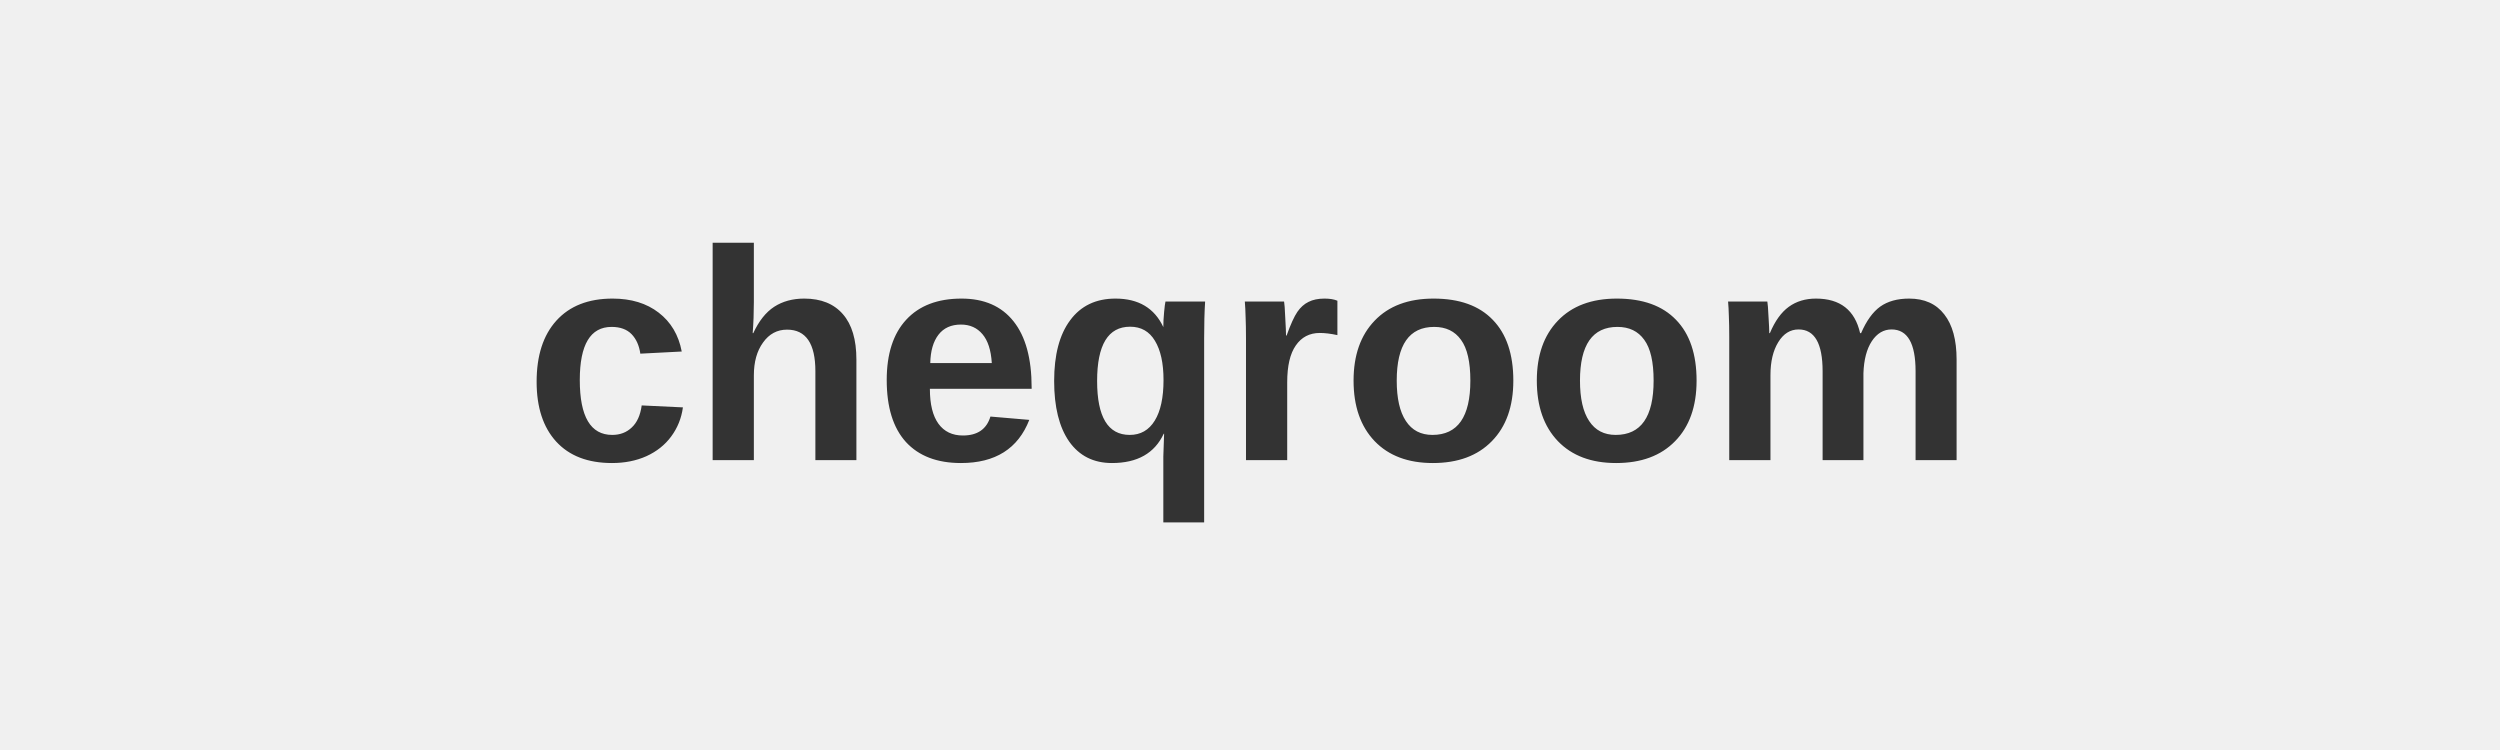
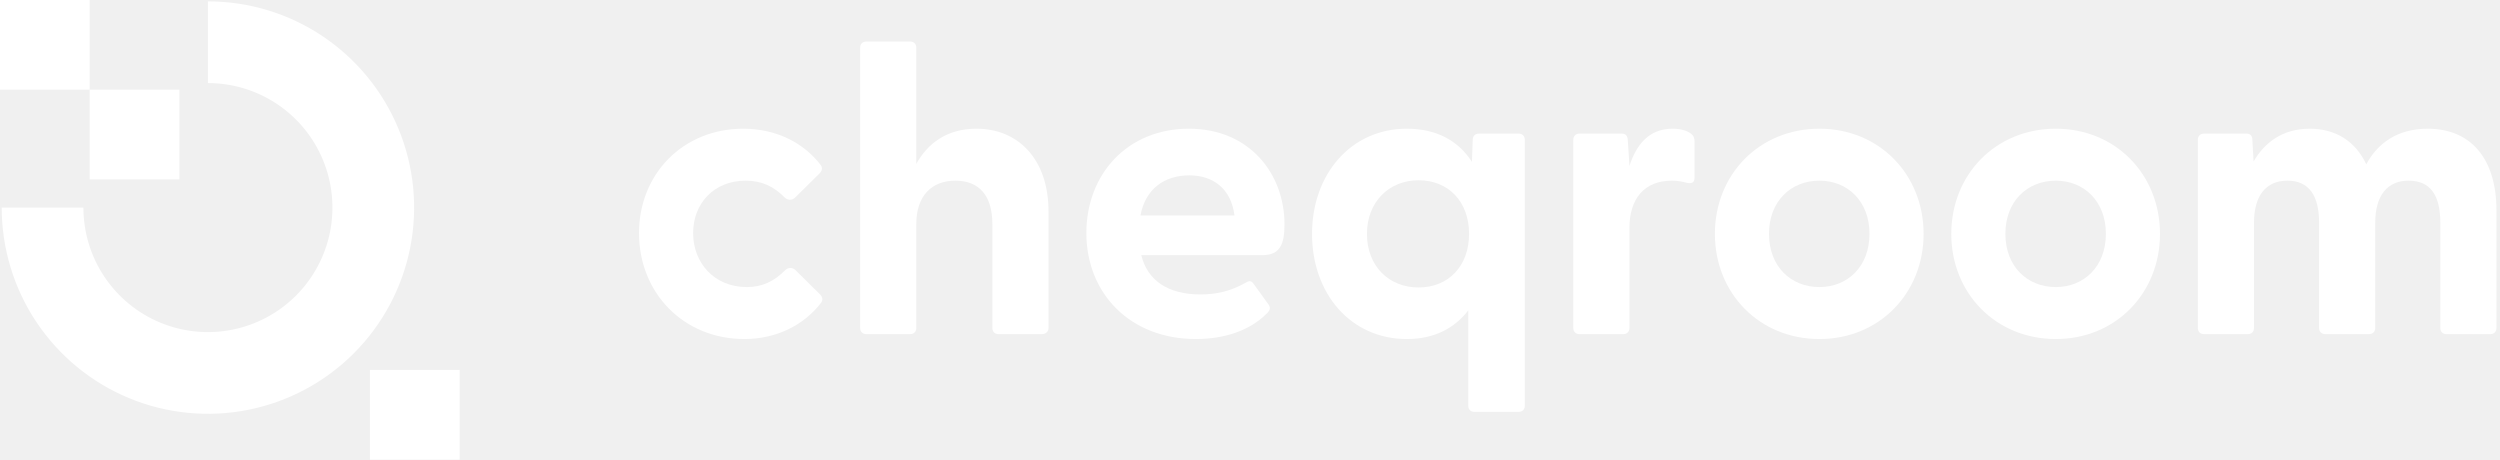
- <svg xmlns="http://www.w3.org/2000/svg" viewBox="0 0 200 60" fill="none">
-   <rect width="200" height="60" fill="transparent" />
-   <text x="50%" y="50%" dominant-baseline="middle" text-anchor="middle" font-family="Arial, sans-serif" font-weight="bold" font-size="24" fill="#333">cheqroom</text>
+ <svg xmlns="http://www.w3.org/2000/svg" viewBox="0 0 669 123" fill="#ffffff">
+   <path fill-rule="evenodd" clip-rule="evenodd" d="M0 0L3.14722e-06 24L24 24L24 48L48 48L48 24L24 24L24 -3.14722e-06L0 0ZM99 123V99H123V123H99ZM86.296 9.668C77.222 3.605 66.553 0.369 55.639 0.369V22.231C62.229 22.231 68.671 24.185 74.15 27.846C79.63 31.507 83.901 36.711 86.422 42.8C88.944 48.888 89.604 55.587 88.319 62.051C87.033 68.514 83.859 74.451 79.2 79.111C74.54 83.771 68.603 86.945 62.139 88.23C55.676 89.516 48.976 88.856 42.888 86.334C36.8 83.812 31.596 79.541 27.934 74.062C24.273 68.583 22.319 62.141 22.319 55.55H0.457C0.457 66.465 3.693 77.133 9.757 86.208C15.82 95.283 24.439 102.355 34.522 106.532C44.605 110.709 55.7 111.801 66.404 109.672C77.109 107.543 86.941 102.287 94.659 94.57C102.376 86.853 107.631 77.02 109.761 66.316C111.89 55.612 110.797 44.517 106.62 34.433C102.444 24.35 95.371 15.732 86.296 9.668Z" />
+   <path d="M199.197 90.725C207.797 90.725 215.092 87.002 219.664 81.089C220.317 80.323 220.1 79.447 219.446 78.79L212.914 72.329C212.043 71.453 210.846 71.562 210.084 72.329C207.144 75.285 203.987 76.819 199.85 76.819C191.032 76.819 185.479 70.248 185.479 62.364C185.479 54.48 191.032 48.347 199.523 48.347C203.878 48.347 207.035 49.881 209.975 52.837C210.737 53.604 211.934 53.713 212.805 52.837L219.338 46.377C219.991 45.719 220.208 44.843 219.555 44.077C214.983 38.164 207.689 34.441 198.87 34.441C182.867 34.441 171 46.486 171 62.364C171 78.461 182.976 90.725 199.197 90.725Z" />
+   <path d="M231.809 89.412H243.567C244.546 89.412 245.2 88.754 245.2 87.769V59.955C245.2 52.399 249.337 48.347 255.651 48.347C262.074 48.347 265.558 52.399 265.558 59.955V87.769C265.558 88.754 266.211 89.412 267.191 89.412H278.84C279.82 89.412 280.582 88.754 280.582 87.769V56.56C280.582 42.544 272.417 34.441 261.312 34.441C253.365 34.441 248.248 38.383 245.2 43.858V12.759C245.2 11.773 244.546 11.116 243.567 11.116H231.809C230.829 11.116 230.176 11.773 230.176 12.759V87.769C230.176 88.754 230.829 89.412 231.809 89.412Z" />
+   <path d="M319.998 90.725C327.51 90.725 334.369 88.535 338.941 83.936C339.921 83.06 340.03 82.294 339.486 81.527L335.457 75.942C334.913 75.176 334.369 75.067 333.607 75.504C329.252 78.023 325.333 78.79 321.196 78.79C312.595 78.79 307.043 75.067 305.41 68.277H337.853C342.534 68.277 343.731 65.321 343.731 60.064C343.731 46.486 334.369 34.441 318.147 34.441C301.708 34.441 290.713 46.596 290.713 62.364C290.713 78.571 302.47 90.725 319.998 90.725ZM305.192 57.655C306.499 50.538 311.615 46.924 318.256 46.924C324.68 46.924 329.47 50.538 330.341 57.655H305.192Z" />
+   <path d="M394.539 110.217H406.406C407.385 110.217 408.039 109.56 408.039 108.575V37.397C408.039 36.412 407.385 35.755 406.406 35.755H395.736C394.757 35.755 394.103 36.412 394.103 37.397L393.886 43.31C390.293 37.726 384.523 34.441 376.467 34.441C361.443 34.441 351.1 46.705 351.1 62.583C351.1 78.571 361.443 90.725 376.467 90.725C383.761 90.725 389.204 87.878 392.906 83.06V108.575C392.906 109.56 393.559 110.217 394.539 110.217ZM365.798 62.583C365.798 54.042 371.677 48.238 379.624 48.238C387.571 48.238 393.124 53.932 393.124 62.583C393.124 71.234 387.571 76.928 379.624 76.928C371.677 76.928 365.798 71.234 365.798 62.583Z" />
+   <path d="M422.647 89.412H434.405C435.385 89.412 436.038 88.754 436.038 87.769V60.941C436.038 53.275 439.957 48.347 447.36 48.347C448.885 48.347 450.082 48.566 451.28 48.895C452.695 49.224 453.457 48.895 453.457 47.581V37.945C453.457 36.959 453.239 36.302 452.477 35.755C451.606 35.098 450.082 34.441 447.578 34.441C441.264 34.441 437.889 38.711 436.038 44.405L435.603 37.507C435.494 36.193 434.949 35.755 433.97 35.755H422.647C421.668 35.755 421.014 36.412 421.014 37.397V87.769C421.014 88.754 421.668 89.412 422.647 89.412Z" />
+   <path d="M486.885 90.725C502.888 90.725 514.755 78.461 514.755 62.583C514.755 46.705 502.888 34.441 486.885 34.441C470.772 34.441 458.906 46.705 458.906 62.583C458.906 78.461 470.772 90.725 486.885 90.725ZM473.385 62.583C473.385 53.823 479.264 48.347 486.885 48.347C494.397 48.347 500.276 53.823 500.276 62.583C500.276 71.343 494.397 76.819 486.885 76.819C479.264 76.819 473.385 71.343 473.385 62.583Z" />
+   <path d="M550.143 90.725C566.147 90.725 578.013 78.461 578.013 62.583C578.013 46.705 566.147 34.441 550.143 34.441C534.031 34.441 522.164 46.705 522.164 62.583C522.164 78.461 534.031 90.725 550.143 90.725ZM536.643 62.583C536.643 53.823 542.522 48.347 550.143 48.347C557.655 48.347 563.534 53.823 563.534 62.583C563.534 71.343 557.655 76.819 550.143 76.819C542.522 76.819 536.643 71.343 536.643 62.583Z" />
+   <path d="M589.777 89.412H601.535C602.515 89.412 603.168 88.754 603.168 87.769V59.626C603.168 52.29 606.434 48.347 612.095 48.347C617.865 48.347 620.587 52.29 620.587 59.626V87.769C620.587 88.754 621.24 89.412 622.329 89.412H633.978C634.958 89.412 635.611 88.754 635.611 87.769V59.626C635.611 52.29 638.877 48.347 644.538 48.347C650.417 48.347 653.03 52.29 653.03 59.626V87.769C653.03 88.754 653.683 89.412 654.663 89.412H666.421C667.4 89.412 668.054 88.754 668.054 87.769V56.341C668.054 42.325 661.086 34.441 649.655 34.441C641.381 34.441 636.155 38.492 633.216 43.967C630.276 37.726 624.942 34.441 618.083 34.441C610.789 34.441 605.999 38.164 603.059 43.201L602.733 37.507C602.733 36.193 602.079 35.755 601.099 35.755H589.777C588.797 35.755 588.144 36.412 588.144 37.397V87.769C588.144 88.754 588.797 89.412 589.777 89.412Z" />
</svg>
